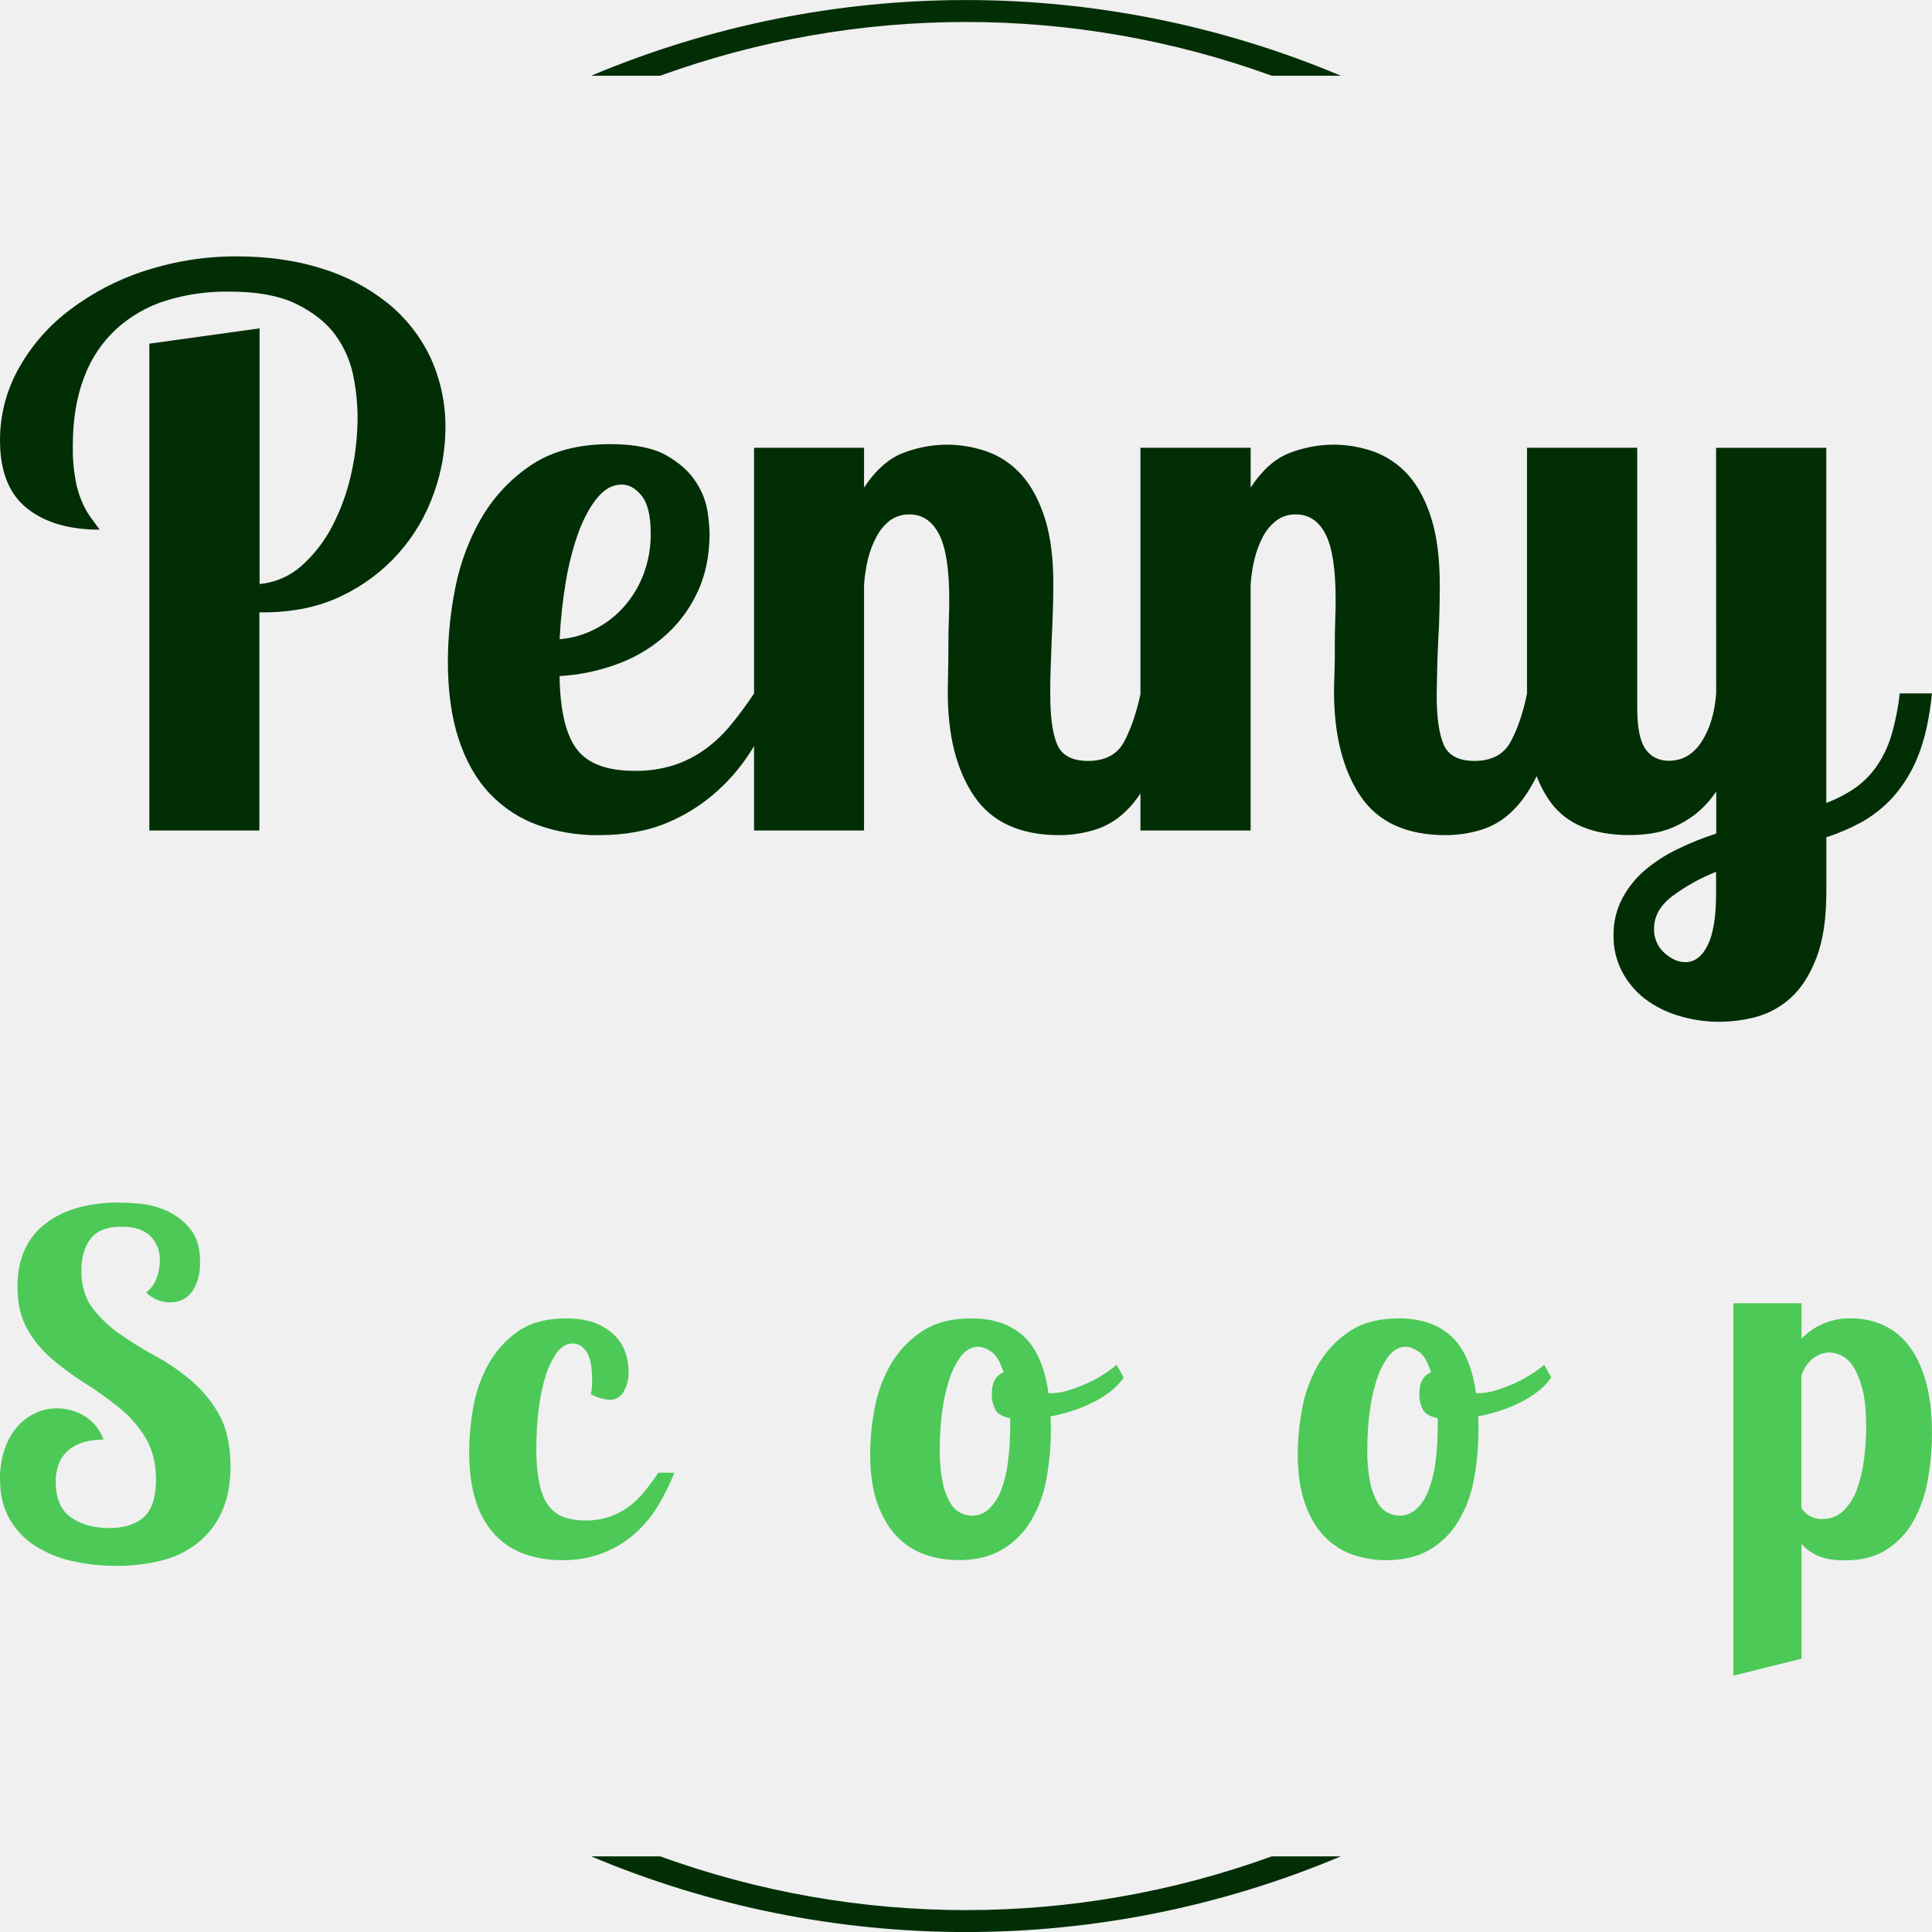
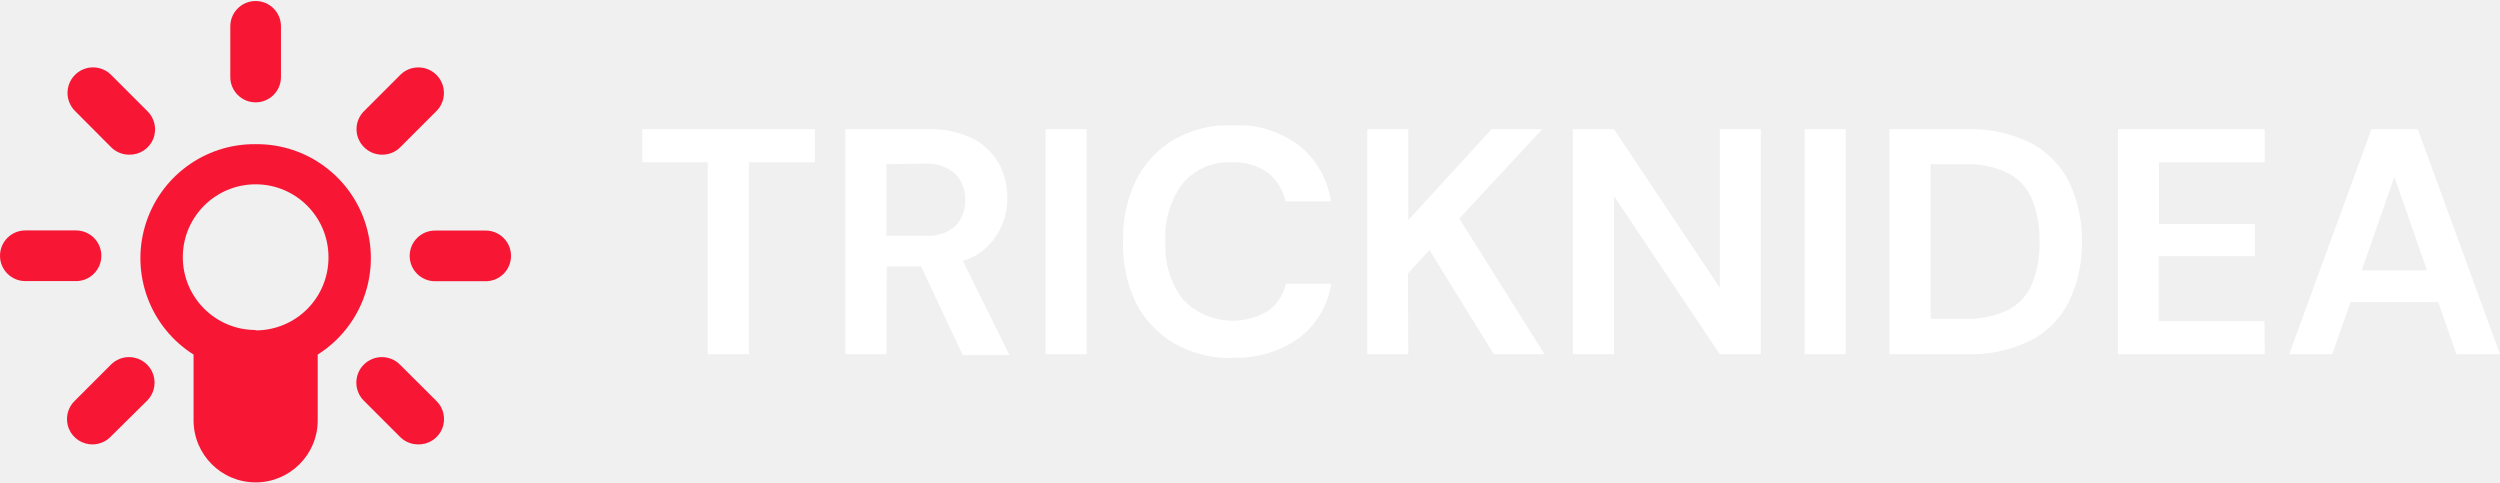
- <svg xmlns="http://www.w3.org/2000/svg" viewBox="0 0 995.02 995.02">
+ <svg xmlns="http://www.w3.org/2000/svg" viewBox="0 0 197.35 38.08" data-arp-injected="true">
  <defs>
    <style>
-     .cls-1 {
-       fill: #022e06;
+     .cls-1,
+     .cls-2,
+     .cls-3 {
+       fill: #fff;
    }

    .cls-2 {
-       fill: #4DC957;
+       clip-path: url(#clip-path);
    }

    .cls-3 {
-       fill: #022e06;
+       clip-path: url(#clip-path-2);
+     }
+ 
+     .cls-4 {
+       fill: #f71735;
    }
    </style>
+     <clipPath id="clip-path" transform="translate(0 0.08)">
+       <rect class="cls-1" x="50.69" y="9.82" width="146.67" height="18.37" />
+     </clipPath>
+     <clipPath id="clip-path-2" transform="translate(0 0.08)">
+       <rect class="cls-1" x="17.99" width="4.37" height="8.06" />
+     </clipPath>
  </defs>
  <g id="Layer_2" data-name="Layer 2">
    <g id="Layer_1-2" data-name="Layer 1">
-       <g id="textblocktransform">
-         <path id="text-0" class="cls-1" d="M76.91,177l56.77-7.88V300.78a37.53,37.53,0,0,0,21.53-9.3A71.16,71.16,0,0,0,171,271.21a109.88,109.88,0,0,0,9.85-27,135.13,135.13,0,0,0,3.31-29.73h0A112.29,112.29,0,0,0,182,193.71a54,54,0,0,0-9.06-20.9q-6.94-9.62-20.11-16.16t-35.32-6.46h0a104.23,104.23,0,0,0-32.33,4.73A68.09,68.09,0,0,0,60,169.35,64.29,64.29,0,0,0,43.4,194.1q-5.91,15.22-5.91,35.72h0a88.48,88.48,0,0,0,1.42,17.5A50.21,50.21,0,0,0,42.46,259,42.2,42.2,0,0,0,47,266.88c1.58,2.1,3,4.07,4.34,5.91h0q-23.65,0-37.45-11T0,227.06H0a75.44,75.44,0,0,1,9.7-37.45,96.22,96.22,0,0,1,26.41-30.12,129.66,129.66,0,0,1,39-20.18,150.67,150.67,0,0,1,47.07-7.26h0q24,0,43.76,6.31a102,102,0,0,1,33.9,17.9,80.42,80.42,0,0,1,21.92,28,85.28,85.28,0,0,1,7.65,36.5h0a100,100,0,0,1-5.92,33.12,92.18,92.18,0,0,1-47.07,52.82q-17.58,8.67-40.84,8.68h-2V427.72H76.91ZM326.85,397h0a63.61,63.61,0,0,0,20.9-3.15,58.54,58.54,0,0,0,16.16-8.52,72,72,0,0,0,13-12.61q5.91-7.26,11.43-15.54h13.4A192.22,192.22,0,0,1,388.51,384a99.44,99.44,0,0,1-18.92,23.26,90.46,90.46,0,0,1-26.18,16.56q-15,6.3-35.09,6.3h0A91,91,0,0,1,277.18,425a64,64,0,0,1-24.68-16q-10.41-10.8-16.16-28t-5.68-41.15h0a196.87,196.87,0,0,1,3.71-36.51,117,117,0,0,1,13.24-36,82.9,82.9,0,0,1,25.63-27.6q16.15-11,41-11h0q18.92,0,29.17,5.91t15.14,13.8a37.88,37.88,0,0,1,5.91,15.37,91.74,91.74,0,0,1,1,10.65h0q0,17.73-6.55,31.14a68,68,0,0,1-17.34,22.63,76,76,0,0,1-24.84,14.19,101.15,101.15,0,0,1-28.54,5.76h0q.39,26.4,8.83,37.61T326.85,397Zm8.28-122.21h0q0-13.8-4.73-19.55t-10.25-5.68h0q-6.7,0-12.22,6.47t-9.7,17.34a144.68,144.68,0,0,0-6.7,25.47,251,251,0,0,0-3.31,30.35h0a47.35,47.35,0,0,0,18.53-5.36,49.87,49.87,0,0,0,15-11.82,54.27,54.27,0,0,0,9.85-16.72A57.83,57.83,0,0,0,335.13,274.76Zm153.75,33.9h0q0-23.66-5.36-33.74t-15.14-10h0a16.27,16.27,0,0,0-10.09,3.15,25.37,25.37,0,0,0-6.86,8.28A50.8,50.8,0,0,0,447,287.93a85.8,85.8,0,0,0-2,13.24h0V427.72H388.35V230.61H445v20.5q9.15-13.8,20.58-18A64.35,64.35,0,0,1,487.3,229h0a62.88,62.88,0,0,1,21.05,3.55,42.93,42.93,0,0,1,17.74,12q7.65,8.52,12.07,22.47t4.33,34.54h0q0,5.12-.23,12.77T541.62,330q-.32,7.89-.55,15.38t-.16,12.61h0q0,16.95,3.55,25.39t15.77,8.52h0q13.41,0,18.69-9.86t8.51-24.84H604q-3.22,23.66-9.46,38t-14.19,22.07a39.3,39.3,0,0,1-17,10.25,63.44,63.44,0,0,1-17.74,2.6h0q-30.29,0-43.92-20.1t-13.56-53.62h0q0-3.54.16-10.09t.15-13.56q0-7.09.24-13.64T488.88,308.66Zm199,0h0q0-23.66-5.28-33.74t-15.22-10h0a15.94,15.94,0,0,0-10,3.15,25,25,0,0,0-6.94,8.28,48.94,48.94,0,0,0-4.34,11.59,76.11,76.11,0,0,0-2,13.24h0V427.72H587.35V230.61h56.77v20.5q9.07-13.8,20.5-18A64.35,64.35,0,0,1,686.3,229h0a63.09,63.09,0,0,1,21.13,3.55,43.68,43.68,0,0,1,17.75,12q7.64,8.52,12,22.47t4.34,34.54h0q0,5.12-.16,12.77T740.71,330q-.4,7.89-.55,15.38t-.24,12.61h0q0,16.95,3.55,25.39t15.77,8.52h0q13.39,0,18.76-9.86t8.44-24.84H803q-3.15,23.66-9.46,38t-14.19,22.07a39.28,39.28,0,0,1-17,10.25,63.92,63.92,0,0,1-17.74,2.6h0q-30.36,0-43.92-20.1t-13.64-53.62h0q0-3.54.24-10.09t.16-13.56q0-7.09.23-13.64T687.88,308.66Zm195.93-78.05h56.77V413.53A69.53,69.53,0,0,0,955.17,406a45.18,45.18,0,0,0,11-10.88,55.09,55.09,0,0,0,7.73-15.77,123.63,123.63,0,0,0,4.49-22.24H995q-2,19.71-7.25,32.49a71.27,71.27,0,0,1-13,21.13,64.29,64.29,0,0,1-16.56,13,106.68,106.68,0,0,1-17.58,7.49h0v28q0,20.89-5.13,34.14t-13.16,20.5a43.59,43.59,0,0,1-17.74,9.85,74.58,74.58,0,0,1-18.77,2.53h0a71,71,0,0,1-21.44-3.16A53.83,53.83,0,0,1,847,514.29a43,43,0,0,1-11.67-14A39.35,39.35,0,0,1,831,481.73h0a39.83,39.83,0,0,1,4.58-19.16,49.63,49.63,0,0,1,12-14.75,79,79,0,0,1,17-10.8,147.62,147.62,0,0,1,19.32-7.72h0V407.61A50.78,50.78,0,0,1,873,419.44a52.91,52.91,0,0,1-11.43,6.7,47.18,47.18,0,0,1-11.44,3.16,81.06,81.06,0,0,1-10.88.78h0q-28,0-40.37-16.55T786.44,369h0V230.61h56.77v134q0,15,4.17,21.06t12,6.15h0q10.64,0,17-9.86t7.49-24.84h0ZM851.88,478.18h0a16,16,0,0,0,5.36,12.62q5.28,4.72,10.8,4.73h0q7.1,0,11.43-8.68t4.34-26.41h0V449a98.66,98.66,0,0,0-22.63,12.61Q851.88,468.72,851.88,478.18Z" />
-         <path id="text-1" class="cls-2" d="M103.05,650h0q0,9.26-4,15t-11.6,5.75h0a17.17,17.17,0,0,1-12.18-5.12h0a15.43,15.43,0,0,0,5.26-7.06,26.06,26.06,0,0,0,1.81-9.5h0a16.83,16.83,0,0,0-4.88-12.43q-4.86-4.87-14.86-4.87h0q-11,0-15.83,6.09T41.9,654.18h0q0,11.94,5.75,19.49a62.09,62.09,0,0,0,14.23,13.5A186.25,186.25,0,0,0,80.3,698.52a107,107,0,0,1,18.37,12.67A64.06,64.06,0,0,1,113,728.83q5.7,10.38,5.7,26.46h0q0,13.63-4.49,23.39a43.35,43.35,0,0,1-12.32,15.93,49.28,49.28,0,0,1-18.52,9.06,93.18,93.18,0,0,1-23.39,2.78h0a105.78,105.78,0,0,1-22-2.29,59.32,59.32,0,0,1-19.25-7.6A39.94,39.94,0,0,1,5.12,782.67Q0,774,0,761.62H0a46.31,46.31,0,0,1,2.34-15.1,33.32,33.32,0,0,1,6.33-11.45A28.77,28.77,0,0,1,18,727.86a25.91,25.91,0,0,1,11.21-2.54h0a30.85,30.85,0,0,1,6.33.73,26.27,26.27,0,0,1,6.82,2.54,24.47,24.47,0,0,1,6.34,5,23.14,23.14,0,0,1,4.62,7.79h0a40.37,40.37,0,0,0-8.77,1,22,22,0,0,0-7.89,3.41,17.82,17.82,0,0,0-5.75,6.67,23.81,23.81,0,0,0-2.19,10.87h0q0,12.66,7.79,18.12T56,787h0q11.7,0,18-5.6t6.34-19.25h0q0-12.68-5.27-21.44a57.92,57.92,0,0,0-13.25-15.35A174.51,174.51,0,0,0,44.73,713a151.67,151.67,0,0,1-17.2-12.42,57.83,57.83,0,0,1-13.25-15.69Q9,675.87,9,662.71H9q0-21.19,14.13-32.31t38.5-11.06h0q3.4,0,10.38.59a45.14,45.14,0,0,1,13.88,3.65,32.77,32.77,0,0,1,12,9.26Q103.06,639.08,103.05,650Zm201.19,68h0a19.72,19.72,0,0,0,.59-3.41c.09-1,.14-2.27.14-3.9h0c0-6.65-.94-11.45-2.82-14.37s-4.24-4.39-7.17-4.39h0q-4.86,0-8.43,5a45.37,45.37,0,0,0-5.84,12.67,101.84,101.84,0,0,0-3.41,17.2,164.08,164.08,0,0,0-1.08,18.52h0a92.56,92.56,0,0,0,1.56,18.76q1.62,7.31,4.78,11.45a17.1,17.1,0,0,0,7.89,5.85,32.42,32.42,0,0,0,10.87,1.7h0a37.86,37.86,0,0,0,12.76-1.95,36.61,36.61,0,0,0,9.9-5.26,44.42,44.42,0,0,0,8-7.8q3.66-4.47,7.07-9.59h8.28A118.93,118.93,0,0,1,339.18,775a61.39,61.39,0,0,1-11.7,14.38,55.26,55.26,0,0,1-16.32,10.23,56.31,56.31,0,0,1-21.78,3.9h0a57.27,57.27,0,0,1-19-3.07,38.24,38.24,0,0,1-15.25-9.75,45.07,45.07,0,0,1-10-17.39q-3.51-10.73-3.51-25.83h0a133.63,133.63,0,0,1,2.05-22.31,71.46,71.46,0,0,1,7.69-22.27,50.46,50.46,0,0,1,15.21-17.06q9.65-6.81,25-6.82h0q9.51,0,15.69,2.68a28.19,28.19,0,0,1,9.89,6.68,23.16,23.16,0,0,1,5.12,8.77,31.41,31.41,0,0,1,1.46,9.16h0a19.48,19.48,0,0,1-2.58,10.47,7.77,7.77,0,0,1-6.92,4.15h0a18.34,18.34,0,0,1-4.63-.73A24.76,24.76,0,0,1,304.24,718Zm196.07-39h0q16.81,0,26.8,9.11T540,717.53h1.71a28.12,28.12,0,0,0,7.65-1.22,77.65,77.65,0,0,0,8.92-3.17,67.3,67.3,0,0,0,9-4.63,61.1,61.1,0,0,0,7.8-5.6h0l3.65,6.58a32.39,32.39,0,0,1-6.72,7.06,51.26,51.26,0,0,1-9.12,5.7,73.89,73.89,0,0,1-10.72,4.39,79.15,79.15,0,0,1-11.2,2.82h0a23.55,23.55,0,0,1,.24,3.27V736h0a136.05,136.05,0,0,1-2.43,26.41,62.64,62.64,0,0,1-8.19,21.44,41.73,41.73,0,0,1-14.72,14.37q-9,5.26-22.17,5.27h0a52.45,52.45,0,0,1-17.2-2.83,36.65,36.65,0,0,1-14.47-9.26q-6.33-6.44-10.13-17.05t-3.75-25.92h0a126.84,126.84,0,0,1,2.19-22.56,72.33,72.33,0,0,1,8-22.51A51.52,51.52,0,0,1,474.34,686Q484.48,679,500.31,679Zm.25,101.6h0a12.45,12.45,0,0,0,8.86-3.56,25.65,25.65,0,0,0,6.24-9.75,61.1,61.1,0,0,0,3.51-14.71,142.11,142.11,0,0,0,1.12-18.52h0v-3.65q-6.09-1.22-7.8-4.63a16.72,16.72,0,0,1-1.7-7.55h0q0-5.12,1.7-7.8a8.64,8.64,0,0,1,4.39-3.65h0q-2.68-8.29-6.48-10.72c-2.5-1.63-4.65-2.44-6.43-2.44h0q-5.37,0-9.16,5a42.64,42.64,0,0,0-6.19,12.67,93,93,0,0,0-3.56,17A155.74,155.74,0,0,0,484,746h0a82.28,82.28,0,0,0,1.56,17.78,32.84,32.84,0,0,0,4,10.48,12.72,12.72,0,0,0,11,6.34ZM720.5,679h0q16.82,0,26.8,9.11t12.91,29.39h1.71a28.12,28.12,0,0,0,7.65-1.22,77.65,77.65,0,0,0,8.92-3.17,67.3,67.3,0,0,0,9-4.63,61.1,61.1,0,0,0,7.8-5.6h0l3.65,6.58a32.39,32.39,0,0,1-6.72,7.06,51.26,51.26,0,0,1-9.12,5.7,73.89,73.89,0,0,1-10.72,4.39,79.15,79.15,0,0,1-11.2,2.82h0a23.55,23.55,0,0,1,.24,3.27V736h0A136.05,136.05,0,0,1,759,762.45a62.64,62.64,0,0,1-8.19,21.44,41.73,41.73,0,0,1-14.72,14.37q-9,5.26-22.17,5.27h0a52.49,52.49,0,0,1-17.2-2.83,36.65,36.65,0,0,1-14.47-9.26q-6.33-6.44-10.13-17.05t-3.75-25.92h0a126.84,126.84,0,0,1,2.19-22.56,72.33,72.33,0,0,1,8-22.51A51.52,51.52,0,0,1,694.53,686Q704.67,679,720.5,679Zm.25,101.6h0a12.45,12.45,0,0,0,8.86-3.56,25.65,25.65,0,0,0,6.24-9.75,61.1,61.1,0,0,0,3.51-14.71,142.11,142.11,0,0,0,1.12-18.52h0v-3.65q-6.09-1.22-7.8-4.63a16.72,16.72,0,0,1-1.7-7.55h0q0-5.12,1.7-7.8a8.64,8.64,0,0,1,4.39-3.65h0q-2.69-8.29-6.48-10.72c-2.5-1.63-4.65-2.44-6.43-2.44h0q-5.37,0-9.16,5a42.64,42.64,0,0,0-6.19,12.67,93,93,0,0,0-3.56,17A155.74,155.74,0,0,0,704.18,746h0a82.28,82.28,0,0,0,1.56,17.78,32.84,32.84,0,0,0,4,10.48,12.72,12.72,0,0,0,11,6.34Zm172-109.39h35.08v18.27A33.85,33.85,0,0,1,953.6,679h0a39.46,39.46,0,0,1,15.69,3.17,34.38,34.38,0,0,1,13.16,10.09q5.74,7,9.16,18.41T995,738.48h0a133.11,133.11,0,0,1-2.09,23.39,67,67,0,0,1-7.17,21,41.74,41.74,0,0,1-13.79,15q-8.62,5.75-21.53,5.75h0q-9.26,0-14.62-2.59a22,22,0,0,1-8-5.94h0v59.2L892.7,863Zm46,111.09h0A14.73,14.73,0,0,0,949.46,778,29.13,29.13,0,0,0,956.38,767,67.22,67.22,0,0,0,960,751.73a126.81,126.81,0,0,0,1.12-16.66h0q0-13.41-2.34-21.2t-5.46-11.6a14.28,14.28,0,0,0-6.24-4.72,16.62,16.62,0,0,0-4.72-1h0a14.33,14.33,0,0,0-8.53,3,17.69,17.69,0,0,0-6.09,9.17h0v68a13.62,13.62,0,0,0,3.9,3.8A12.44,12.44,0,0,0,938.74,782.33Z" />
+       <g class="cls-2">
+         <path d="M59.12,27.88H55.87V12.73H50.7V10.12H64.32v2.61h-5.2Zm10.86,0H66.73V10.12h6.52a7.56,7.56,0,0,1,3.51.72,5,5,0,0,1,2.07,1.95,5.54,5.54,0,0,1,.69,2.73,5.4,5.4,0,0,1-.86,3,4.77,4.77,0,0,1-2.65,2l3.68,7.43H76l-3.29-7H70Zm0-15v5.65h3.07a3.2,3.2,0,0,0,2.38-.78,2.87,2.87,0,0,0,.76-2.08,2.75,2.75,0,0,0-.75-2A3.27,3.27,0,0,0,73,12.84Zm15.8,15H82.54V10.12h3.24Zm11.49.3A8.85,8.85,0,0,1,92.65,27a7.77,7.77,0,0,1-3-3.22,10.54,10.54,0,0,1-1-4.78,10.66,10.66,0,0,1,1-4.8,7.85,7.85,0,0,1,3-3.25,8.85,8.85,0,0,1,4.62-1.16,8.28,8.28,0,0,1,5.24,1.58,6.94,6.94,0,0,1,2.55,4.45h-3.58a3.87,3.87,0,0,0-1.4-2.27,4.6,4.6,0,0,0-2.86-.82,4.77,4.77,0,0,0-3.86,1.67A7,7,0,0,0,92,19a6.87,6.87,0,0,0,1.39,4.57,5.43,5.43,0,0,0,6.72.89,3.58,3.58,0,0,0,1.4-2.14h3.58a6.7,6.7,0,0,1-2.55,4.29,8.45,8.45,0,0,1-5.24,1.54Zm13.9-.3h-3.24V10.12h3.24V17.3l6.57-7.18h4l-6.54,7.05,6.72,10.71h-4l-5.08-8.22-1.7,1.85Zm16.24,0h-3.25V10.12h3.25l8.35,12.51V10.12H139V27.88h-3.24L127.41,15.4Zm18.29,0h-3.24V10.12h3.24Zm9.51,0h-6.06V10.12h6.06a10.7,10.7,0,0,1,5.14,1.1,7.07,7.07,0,0,1,3,3.1,10.68,10.68,0,0,1,1,4.68,10.68,10.68,0,0,1-1,4.68,7,7,0,0,1-3,3.09,10.58,10.58,0,0,1-5.14,1.11Zm-2.81-15v12.2h2.66a7.19,7.19,0,0,0,3.53-.73,4.08,4.08,0,0,0,1.85-2.08A8.61,8.61,0,0,0,161,19a8.67,8.67,0,0,0-.56-3.27,4.15,4.15,0,0,0-1.85-2.11,7.19,7.19,0,0,0-3.53-.73Zm26.38,15H167.19V10.12h11.59v2.61h-8.35v4.88H178v2.53h-7.59v5.13h8.35Zm5.33,0h-3.4l6.49-17.76h3.66l6.49,17.76H193.9l-1.42-4.11h-6.93Zm4.9-14-2.57,7.38h5.15Z" transform="translate(0 0.08)" />
      </g>
-       <path class="cls-3" d="M304.46,39a497.56,497.56,0,0,1,386.1,0H655a462,462,0,0,0-315,0H304.46m0,917.06a497.48,497.48,0,0,0,386.1,0H655a461.89,461.89,0,0,1-315,0H304.46" />
+       <g class="cls-3">
+         <path class="cls-4" d="M20.18,8a2,2,0,0,1-2-2v-4a2,2,0,1,1,4,0V6a2,2,0,0,1-2,2" transform="translate(0 0.08)" />
+       </g>
+       <path class="cls-4" d="M30.17,12.13a2,2,0,0,1-1.43-.59,2,2,0,0,1,0-2.85L31.6,5.83a2,2,0,1,1,2.85,2.86L31.6,11.54a2,2,0,0,1-1.43.59" transform="translate(0 0.08)" />
+       <path class="cls-4" d="M38.34,22.12h-4a2,2,0,1,1,0-4h4a2,2,0,1,1,0,4" transform="translate(0 0.08)" />
+       <path class="cls-4" d="M33,35a2,2,0,0,1-1.43-.6l-2.85-2.85a2,2,0,1,1,2.85-2.85l2.86,2.85A2,2,0,0,1,33,35" transform="translate(0 0.08)" />
+       <path class="cls-4" d="M7.33,35a2,2,0,0,1-1.42-3.45l2.85-2.85a2,2,0,0,1,2.85,2.85L8.76,34.37A2,2,0,0,1,7.33,35" transform="translate(0 0.08)" />
+       <path class="cls-4" d="M6.05,22.11H2a2,2,0,1,1,0-4h4a2,2,0,1,1,0,4" transform="translate(0 0.08)" />
+       <path class="cls-4" d="M10.19,12.13a2,2,0,0,1-1.42-.59L5.92,8.68A2,2,0,0,1,8.77,5.83l2.85,2.85a2,2,0,0,1-1.43,3.45" transform="translate(0 0.08)" />
+       <path class="cls-4" d="M20.18,11.3a9,9,0,0,0-4.9,16.61V33.1a4.9,4.9,0,0,0,9.8,0V27.91a9,9,0,0,0-4.9-16.61Zm0,14.67a5.75,5.75,0,1,1,5.75-5.75A5.74,5.74,0,0,1,20.18,26Z" transform="translate(0 0.08)" />
    </g>
  </g>
</svg>
